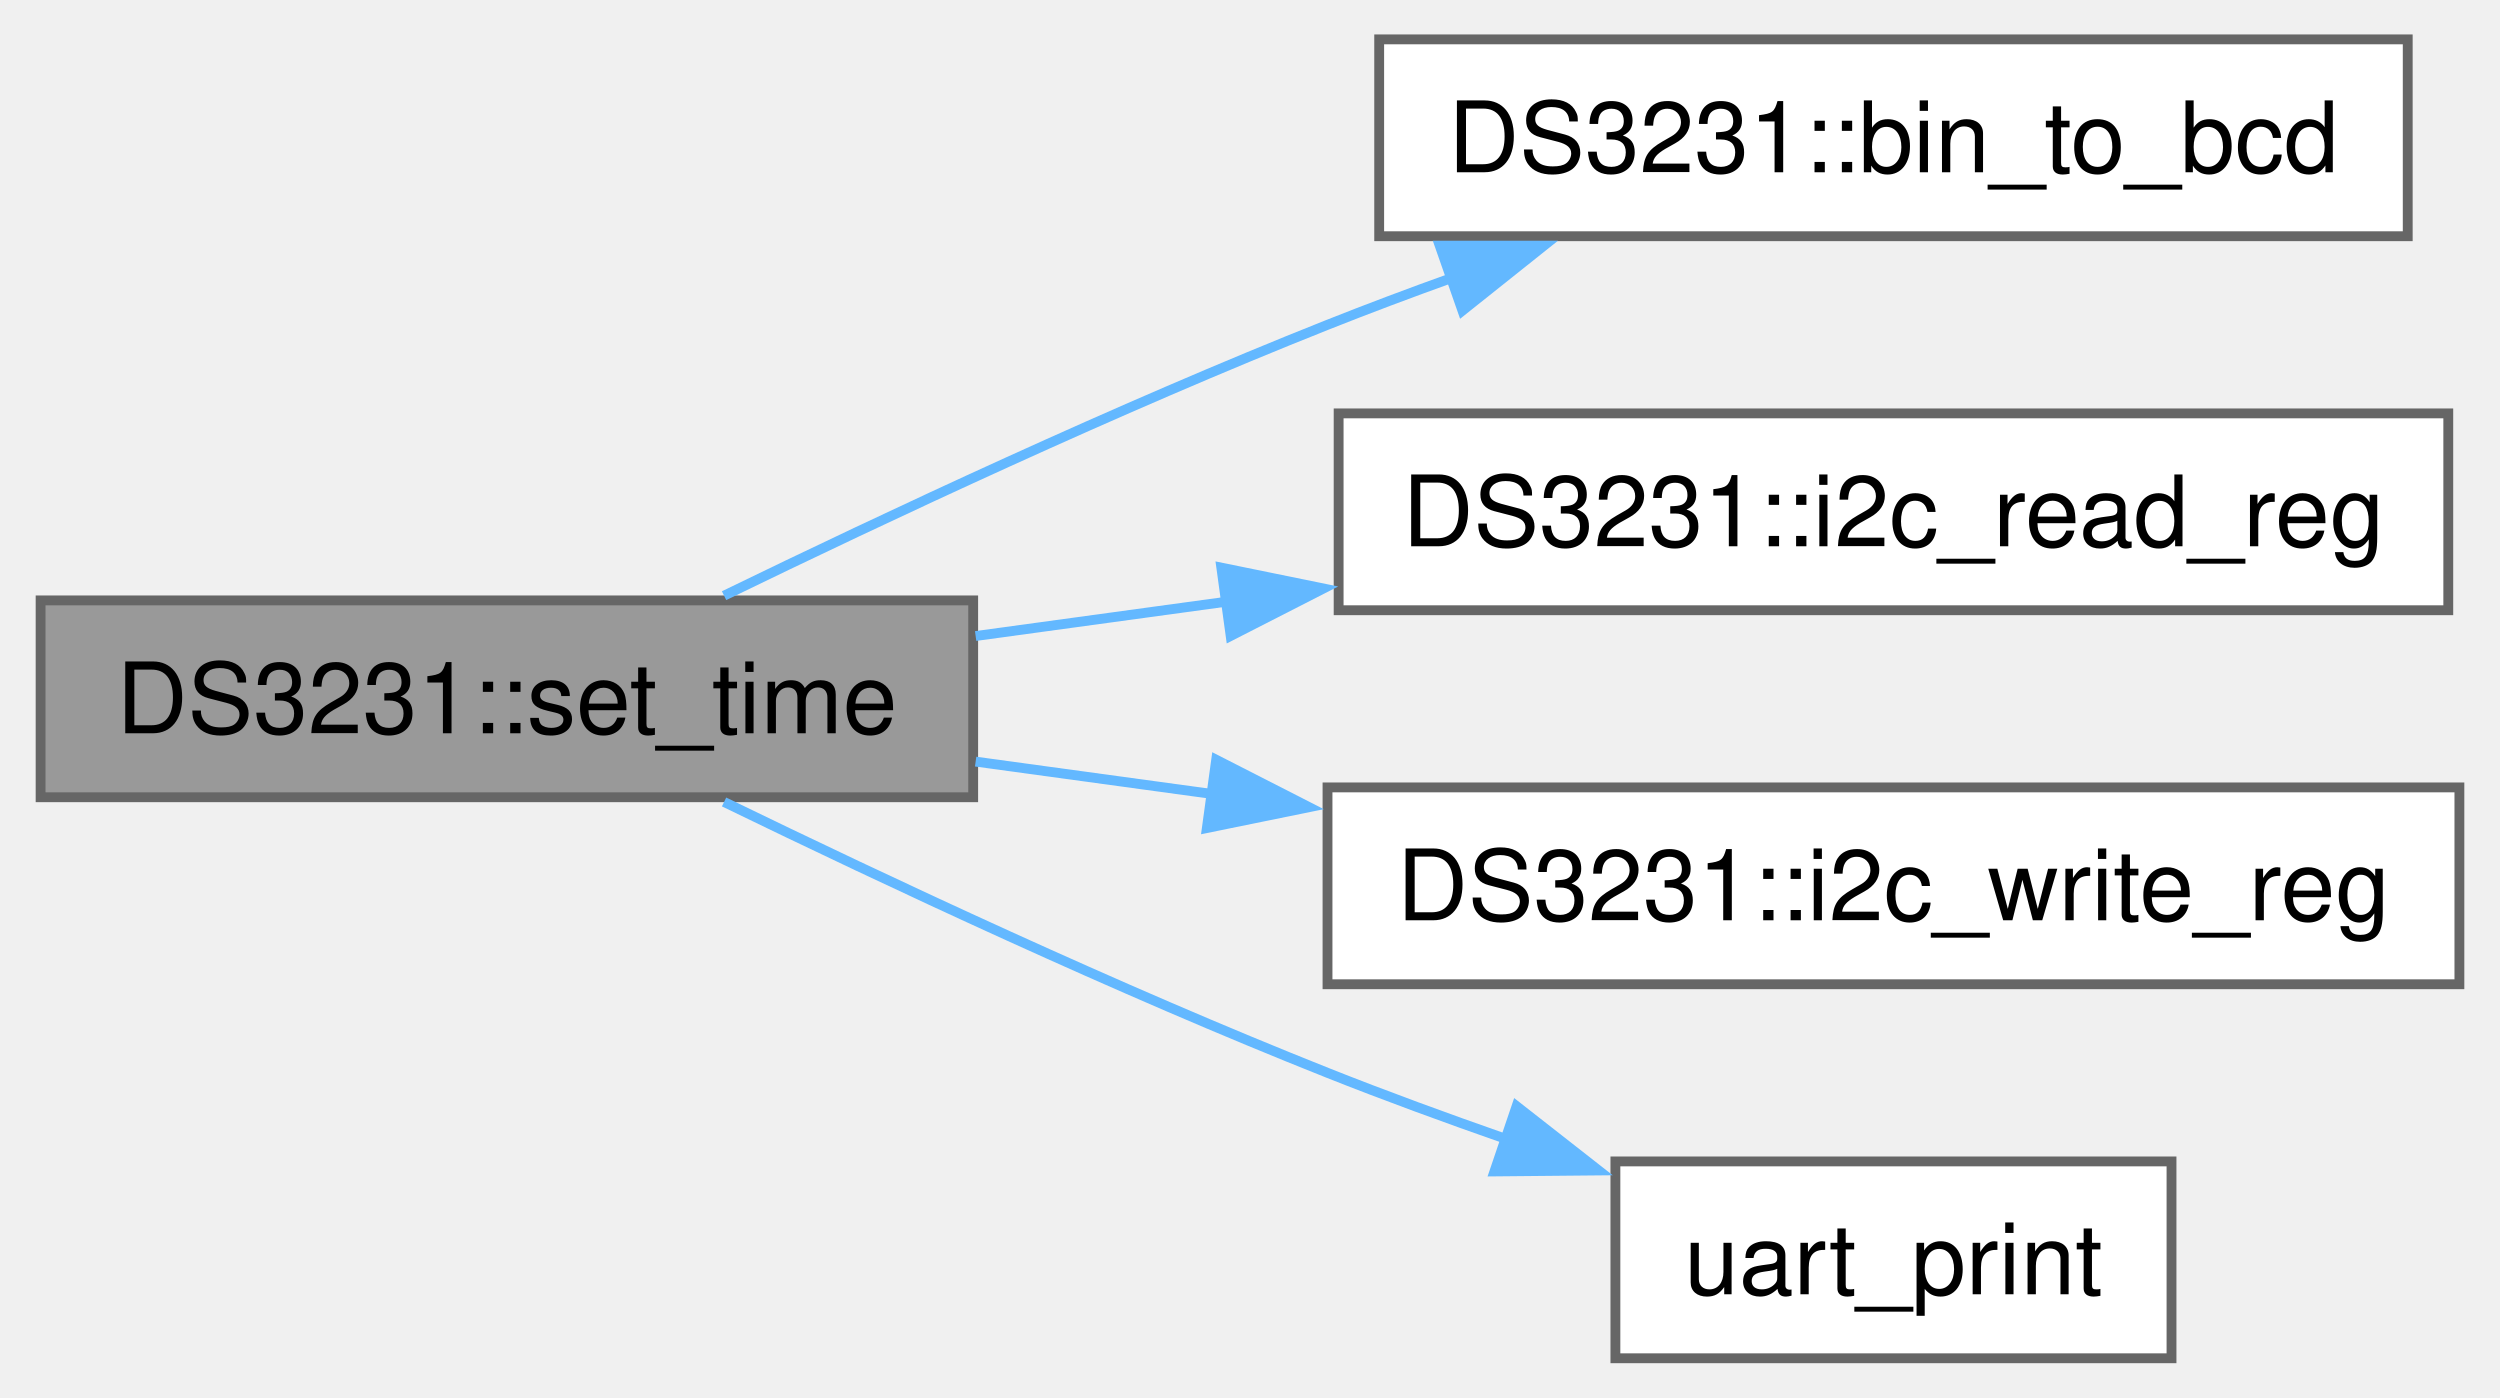
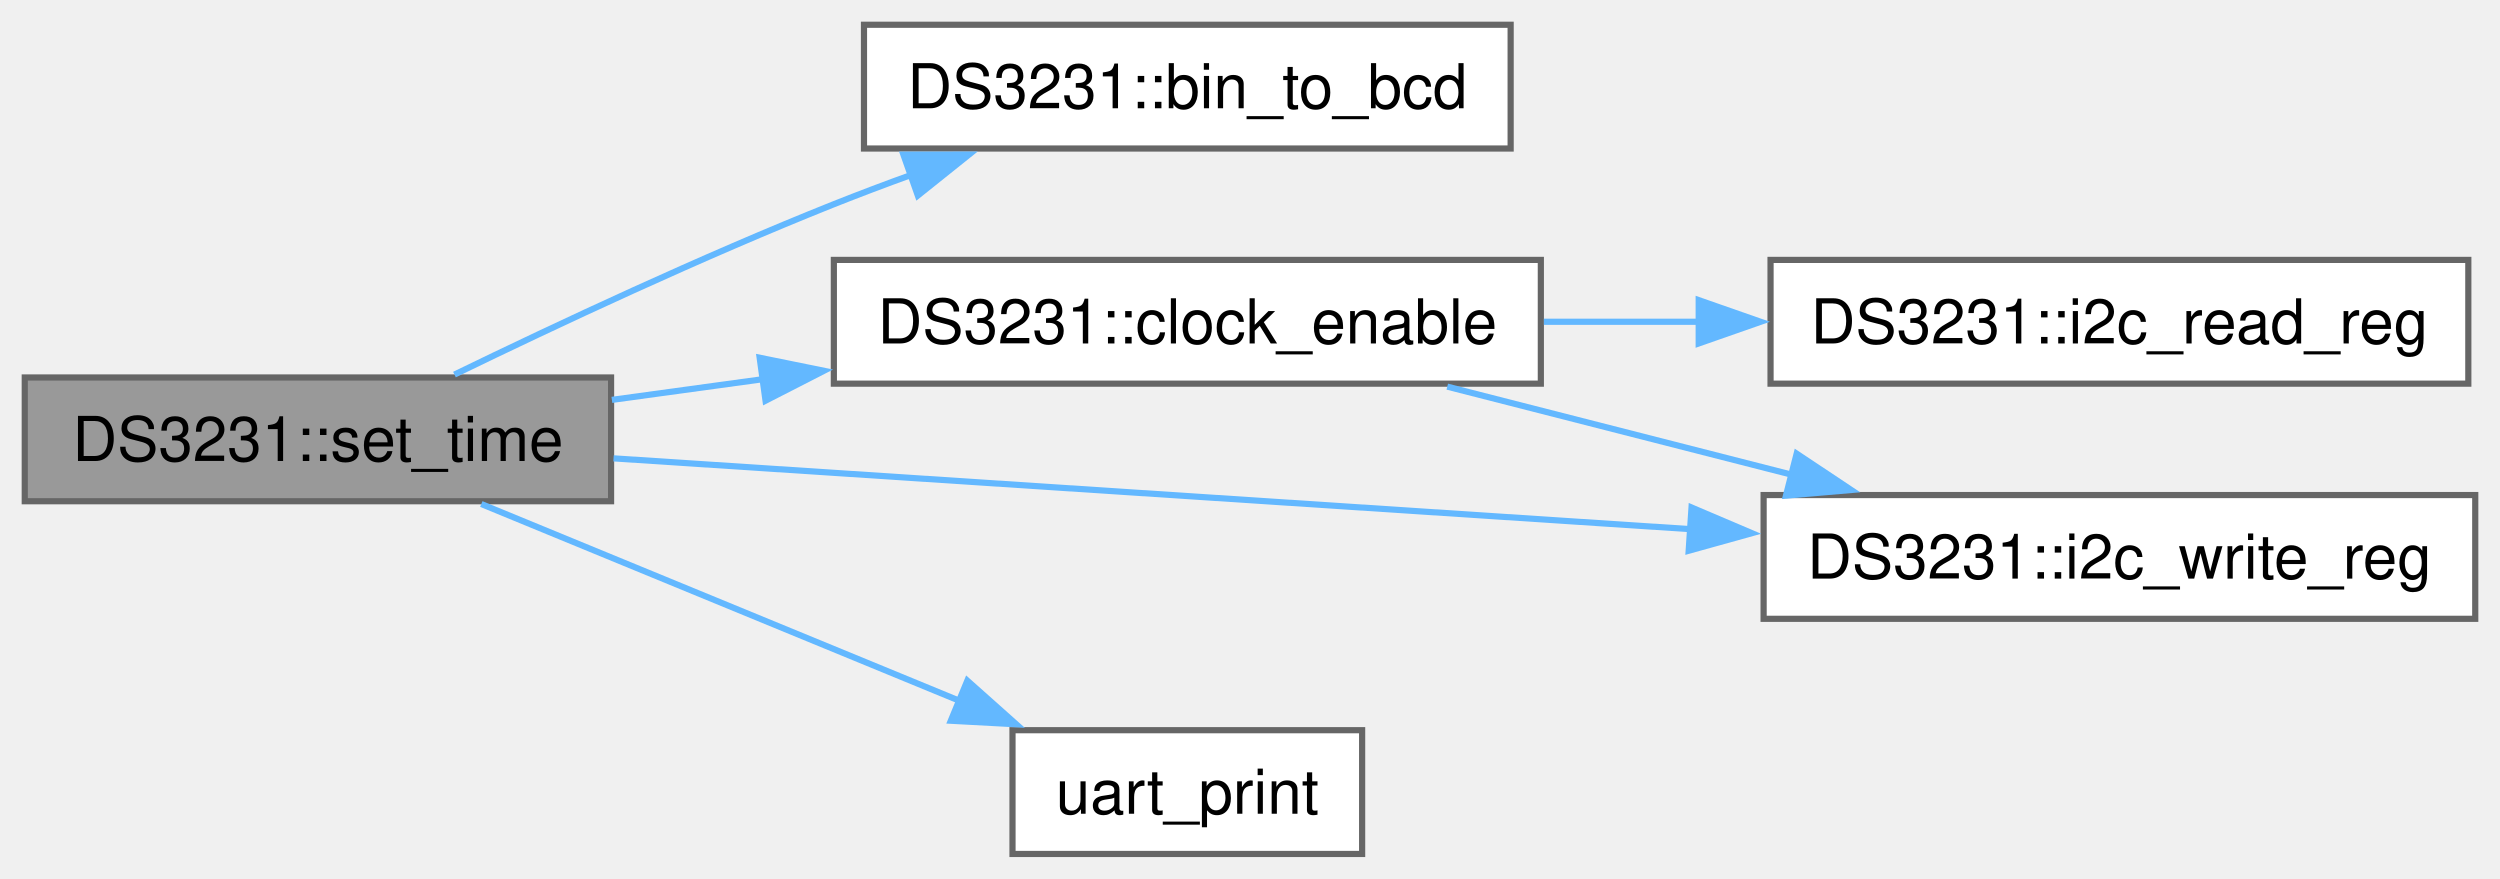
- <svg xmlns="http://www.w3.org/2000/svg" xmlns:xlink="http://www.w3.org/1999/xlink" width="254pt" height="142pt" viewBox="0.00 0.00 253.75 142.00">
+ <svg xmlns="http://www.w3.org/2000/svg" xmlns:xlink="http://www.w3.org/1999/xlink" width="404pt" height="142pt" viewBox="0.00 0.00 404.00 142.00">
  <g id="graph0" class="graph" transform="scale(1 1) rotate(0) translate(4 138)">
    <g id="Node000001" class="node">
      <g id="a_Node000001">
        <a xlink:title=" ">
          <polygon fill="#999999" stroke="#666666" points="94.75,-77 0,-77 0,-57 94.75,-57 94.75,-77" />
          <text text-anchor="middle" x="47.38" y="-63.5" font-family="Helvetica,sans-Serif" font-size="10.00">DS3231::set_time</text>
        </a>
      </g>
    </g>
    <g id="Node000002" class="node">
      <g id="a_Node000002">
-         <a xlink:href="class_d_s3231.html#aa8ad05d783b0b67f10e8726863ff4891" target="_top" xlink:title="Library function that takes an 8 bit unsigned integer and converts into Binary Coded Decimal number t...">
-           <polygon fill="white" stroke="#666666" points="240.5,-134 136,-134 136,-114 240.5,-114 240.5,-134" />
-           <text text-anchor="middle" x="188.25" y="-120.5" font-family="Helvetica,sans-Serif" font-size="10.00">DS3231::bin_to_bcd</text>
+         <a xlink:href="class_d_s3231.html#aa8ad05d783b0b67f10e8726863ff4891" target="_top" xlink:title="Library function that takes an 8-bit unsigned integer and converts it into a Binary Coded Decimal num...">
+           <polygon fill="white" stroke="#666666" points="240.12,-134 135.62,-134 135.62,-114 240.12,-114 240.12,-134" />
+           <text text-anchor="middle" x="187.88" y="-120.5" font-family="Helvetica,sans-Serif" font-size="10.00">DS3231::bin_to_bcd</text>
        </a>
      </g>
    </g>
    <g id="edge1_Node000001_Node000002" class="edge">
      <g id="a_edge1_Node000001_Node000002">
        <a xlink:title=" ">
-           <path fill="none" stroke="#63b8ff" d="M69.44,-77.48C85.92,-85.49 109.53,-96.57 130.75,-105 134.85,-106.63 139.16,-108.25 143.48,-109.8" />
-           <polygon fill="#63b8ff" stroke="#63b8ff" points="142.15,-113.04 152.74,-113.04 144.46,-106.44 142.15,-113.04" />
+           <path fill="none" stroke="#63b8ff" d="M69.44,-77.47C85.93,-85.48 109.54,-96.54 130.75,-105 134.83,-106.62 139.1,-108.24 143.4,-109.79" />
+           <polygon fill="#63b8ff" stroke="#63b8ff" points="141.99,-113.01 152.59,-113.02 144.32,-106.4 141.99,-113.01" />
        </a>
      </g>
    </g>
    <g id="Node000003" class="node">
      <g id="a_Node000003">
-         <a xlink:href="class_d_s3231.html#ae3895581e62c411451d12de3e7558207" target="_top" xlink:title="Library function to read a specific I2C register adress.">
-           <polygon fill="white" stroke="#666666" points="244.62,-96 131.88,-96 131.88,-76 244.62,-76 244.62,-96" />
-           <text text-anchor="middle" x="188.25" y="-82.5" font-family="Helvetica,sans-Serif" font-size="10.00">DS3231::i2c_read_reg</text>
+         <a xlink:href="class_d_s3231.html#ae92a7c5b7e64acc0da3b0e6f781d6b5f" target="_top" xlink:title=" ">
+           <polygon fill="white" stroke="#666666" points="245,-96 130.75,-96 130.75,-76 245,-76 245,-96" />
+           <text text-anchor="middle" x="187.88" y="-82.5" font-family="Helvetica,sans-Serif" font-size="10.00">DS3231::clock_enable</text>
        </a>
      </g>
    </g>
    <g id="edge2_Node000001_Node000003" class="edge">
      <g id="a_edge2_Node000001_Node000003">
        <a xlink:title=" ">
-           <path fill="none" stroke="#63b8ff" d="M95,-73.38C103.22,-74.5 111.92,-75.69 120.56,-76.88" />
-           <polygon fill="#63b8ff" stroke="#63b8ff" points="119.96,-80.33 130.34,-78.21 120.91,-73.39 119.96,-80.33" />
+           <path fill="none" stroke="#63b8ff" d="M94.88,-73.38C102.77,-74.46 111.1,-75.6 119.39,-76.74" />
+           <polygon fill="#63b8ff" stroke="#63b8ff" points="118.76,-80.19 129.14,-78.08 119.71,-73.25 118.76,-80.19" />
+         </a>
+       </g>
+     </g>
+     <g id="Node000005" class="node">
+       <g id="a_Node000005">
+         <a xlink:href="class_d_s3231.html#a2fa69b2c58e800b2a06e4966ca21b59c" target="_top" xlink:title="Library function to write to a specific I2C register address.">
+           <polygon fill="white" stroke="#666666" points="396,-58 281,-58 281,-38 396,-38 396,-58" />
+           <text text-anchor="middle" x="338.5" y="-44.5" font-family="Helvetica,sans-Serif" font-size="10.00">DS3231::i2c_write_reg</text>
+         </a>
+       </g>
+     </g>
+     <g id="edge5_Node000001_Node000005" class="edge">
+       <g id="a_edge5_Node000001_Node000005">
+         <a xlink:title=" ">
+           <path fill="none" stroke="#63b8ff" d="M95.15,-63.93C142.27,-60.83 215.5,-56.02 269.13,-52.49" />
+           <polygon fill="#63b8ff" stroke="#63b8ff" points="269.35,-55.99 279.1,-51.84 268.89,-49 269.35,-55.99" />
+         </a>
+       </g>
+     </g>
+     <g id="Node000006" class="node">
+       <g id="a_Node000006">
+         <a xlink:href="utils_8cpp.html#acd86977d05fa330749958ace0f2798de" target="_top" xlink:title="Prints a message to the UART with a timestamp and core number.">
+           <polygon fill="white" stroke="#666666" points="216.12,-20 159.62,-20 159.62,0 216.12,0 216.12,-20" />
+           <text text-anchor="middle" x="187.88" y="-6.5" font-family="Helvetica,sans-Serif" font-size="10.00">uart_print</text>
+         </a>
+       </g>
+     </g>
+     <g id="edge6_Node000001_Node000006" class="edge">
+       <g id="a_edge6_Node000001_Node000006">
+         <a xlink:title=" ">
+           <path fill="none" stroke="#63b8ff" d="M73.78,-56.55C95.45,-47.63 126.85,-34.7 151.07,-24.74" />
+           <polygon fill="#63b8ff" stroke="#63b8ff" points="152.32,-28.01 160.23,-20.96 149.65,-21.53 152.32,-28.01" />
        </a>
      </g>
    </g>
    <g id="Node000004" class="node">
      <g id="a_Node000004">
-         <a xlink:href="class_d_s3231.html#a2fa69b2c58e800b2a06e4966ca21b59c" target="_top" xlink:title="Library function to write to a specific I2C register adress.">
-           <polygon fill="white" stroke="#666666" points="245.75,-58 130.75,-58 130.75,-38 245.75,-38 245.75,-58" />
-           <text text-anchor="middle" x="188.25" y="-44.5" font-family="Helvetica,sans-Serif" font-size="10.00">DS3231::i2c_write_reg</text>
+         <a xlink:href="class_d_s3231.html#ae3895581e62c411451d12de3e7558207" target="_top" xlink:title="Library function to read a specific I2C register address.">
+           <polygon fill="white" stroke="#666666" points="394.88,-96 282.12,-96 282.12,-76 394.88,-76 394.88,-96" />
+           <text text-anchor="middle" x="338.5" y="-82.5" font-family="Helvetica,sans-Serif" font-size="10.00">DS3231::i2c_read_reg</text>
        </a>
      </g>
    </g>
-     <g id="edge3_Node000001_Node000004" class="edge">
-       <g id="a_edge3_Node000001_Node000004">
+     <g id="edge3_Node000003_Node000004" class="edge">
+       <g id="a_edge3_Node000003_Node000004">
        <a xlink:title=" ">
-           <path fill="none" stroke="#63b8ff" d="M95,-60.62C102.81,-59.55 111.04,-58.43 119.25,-57.3" />
-           <polygon fill="#63b8ff" stroke="#63b8ff" points="119.44,-60.81 128.88,-55.99 118.49,-53.87 119.44,-60.81" />
+           <path fill="none" stroke="#63b8ff" d="M245.49,-86C253.72,-86 262.26,-86 270.68,-86" />
+           <polygon fill="#63b8ff" stroke="#63b8ff" points="270.51,-89.5 280.51,-86 270.51,-82.5 270.51,-89.5" />
        </a>
      </g>
    </g>
-     <g id="Node000005" class="node">
-       <g id="a_Node000005">
-         <a xlink:href="utils_8cpp.html#acd86977d05fa330749958ace0f2798de" target="_top" xlink:title="Prints a message to the UART with a timestamp and core number.">
-           <polygon fill="white" stroke="#666666" points="216.5,-20 160,-20 160,0 216.5,0 216.5,-20" />
-           <text text-anchor="middle" x="188.25" y="-6.5" font-family="Helvetica,sans-Serif" font-size="10.00">uart_print</text>
-         </a>
-       </g>
-     </g>
-     <g id="edge4_Node000001_Node000005" class="edge">
-       <g id="a_edge4_Node000001_Node000005">
+     <g id="edge4_Node000003_Node000005" class="edge">
+       <g id="a_edge4_Node000003_Node000005">
        <a xlink:title=" ">
-           <path fill="none" stroke="#63b8ff" d="M69.44,-56.52C85.92,-48.51 109.53,-37.43 130.75,-29 136.58,-26.68 142.82,-24.4 148.94,-22.26" />
-           <polygon fill="#63b8ff" stroke="#63b8ff" points="149.96,-25.61 158.3,-19.08 147.71,-18.98 149.96,-25.61" />
+           <path fill="none" stroke="#63b8ff" d="M229.88,-75.52C247.1,-71.11 267.33,-65.94 285.57,-61.28" />
+           <polygon fill="#63b8ff" stroke="#63b8ff" points="286.34,-64.69 295.16,-58.82 284.61,-57.91 286.34,-64.69" />
        </a>
      </g>
    </g>
  </g>
</svg>
